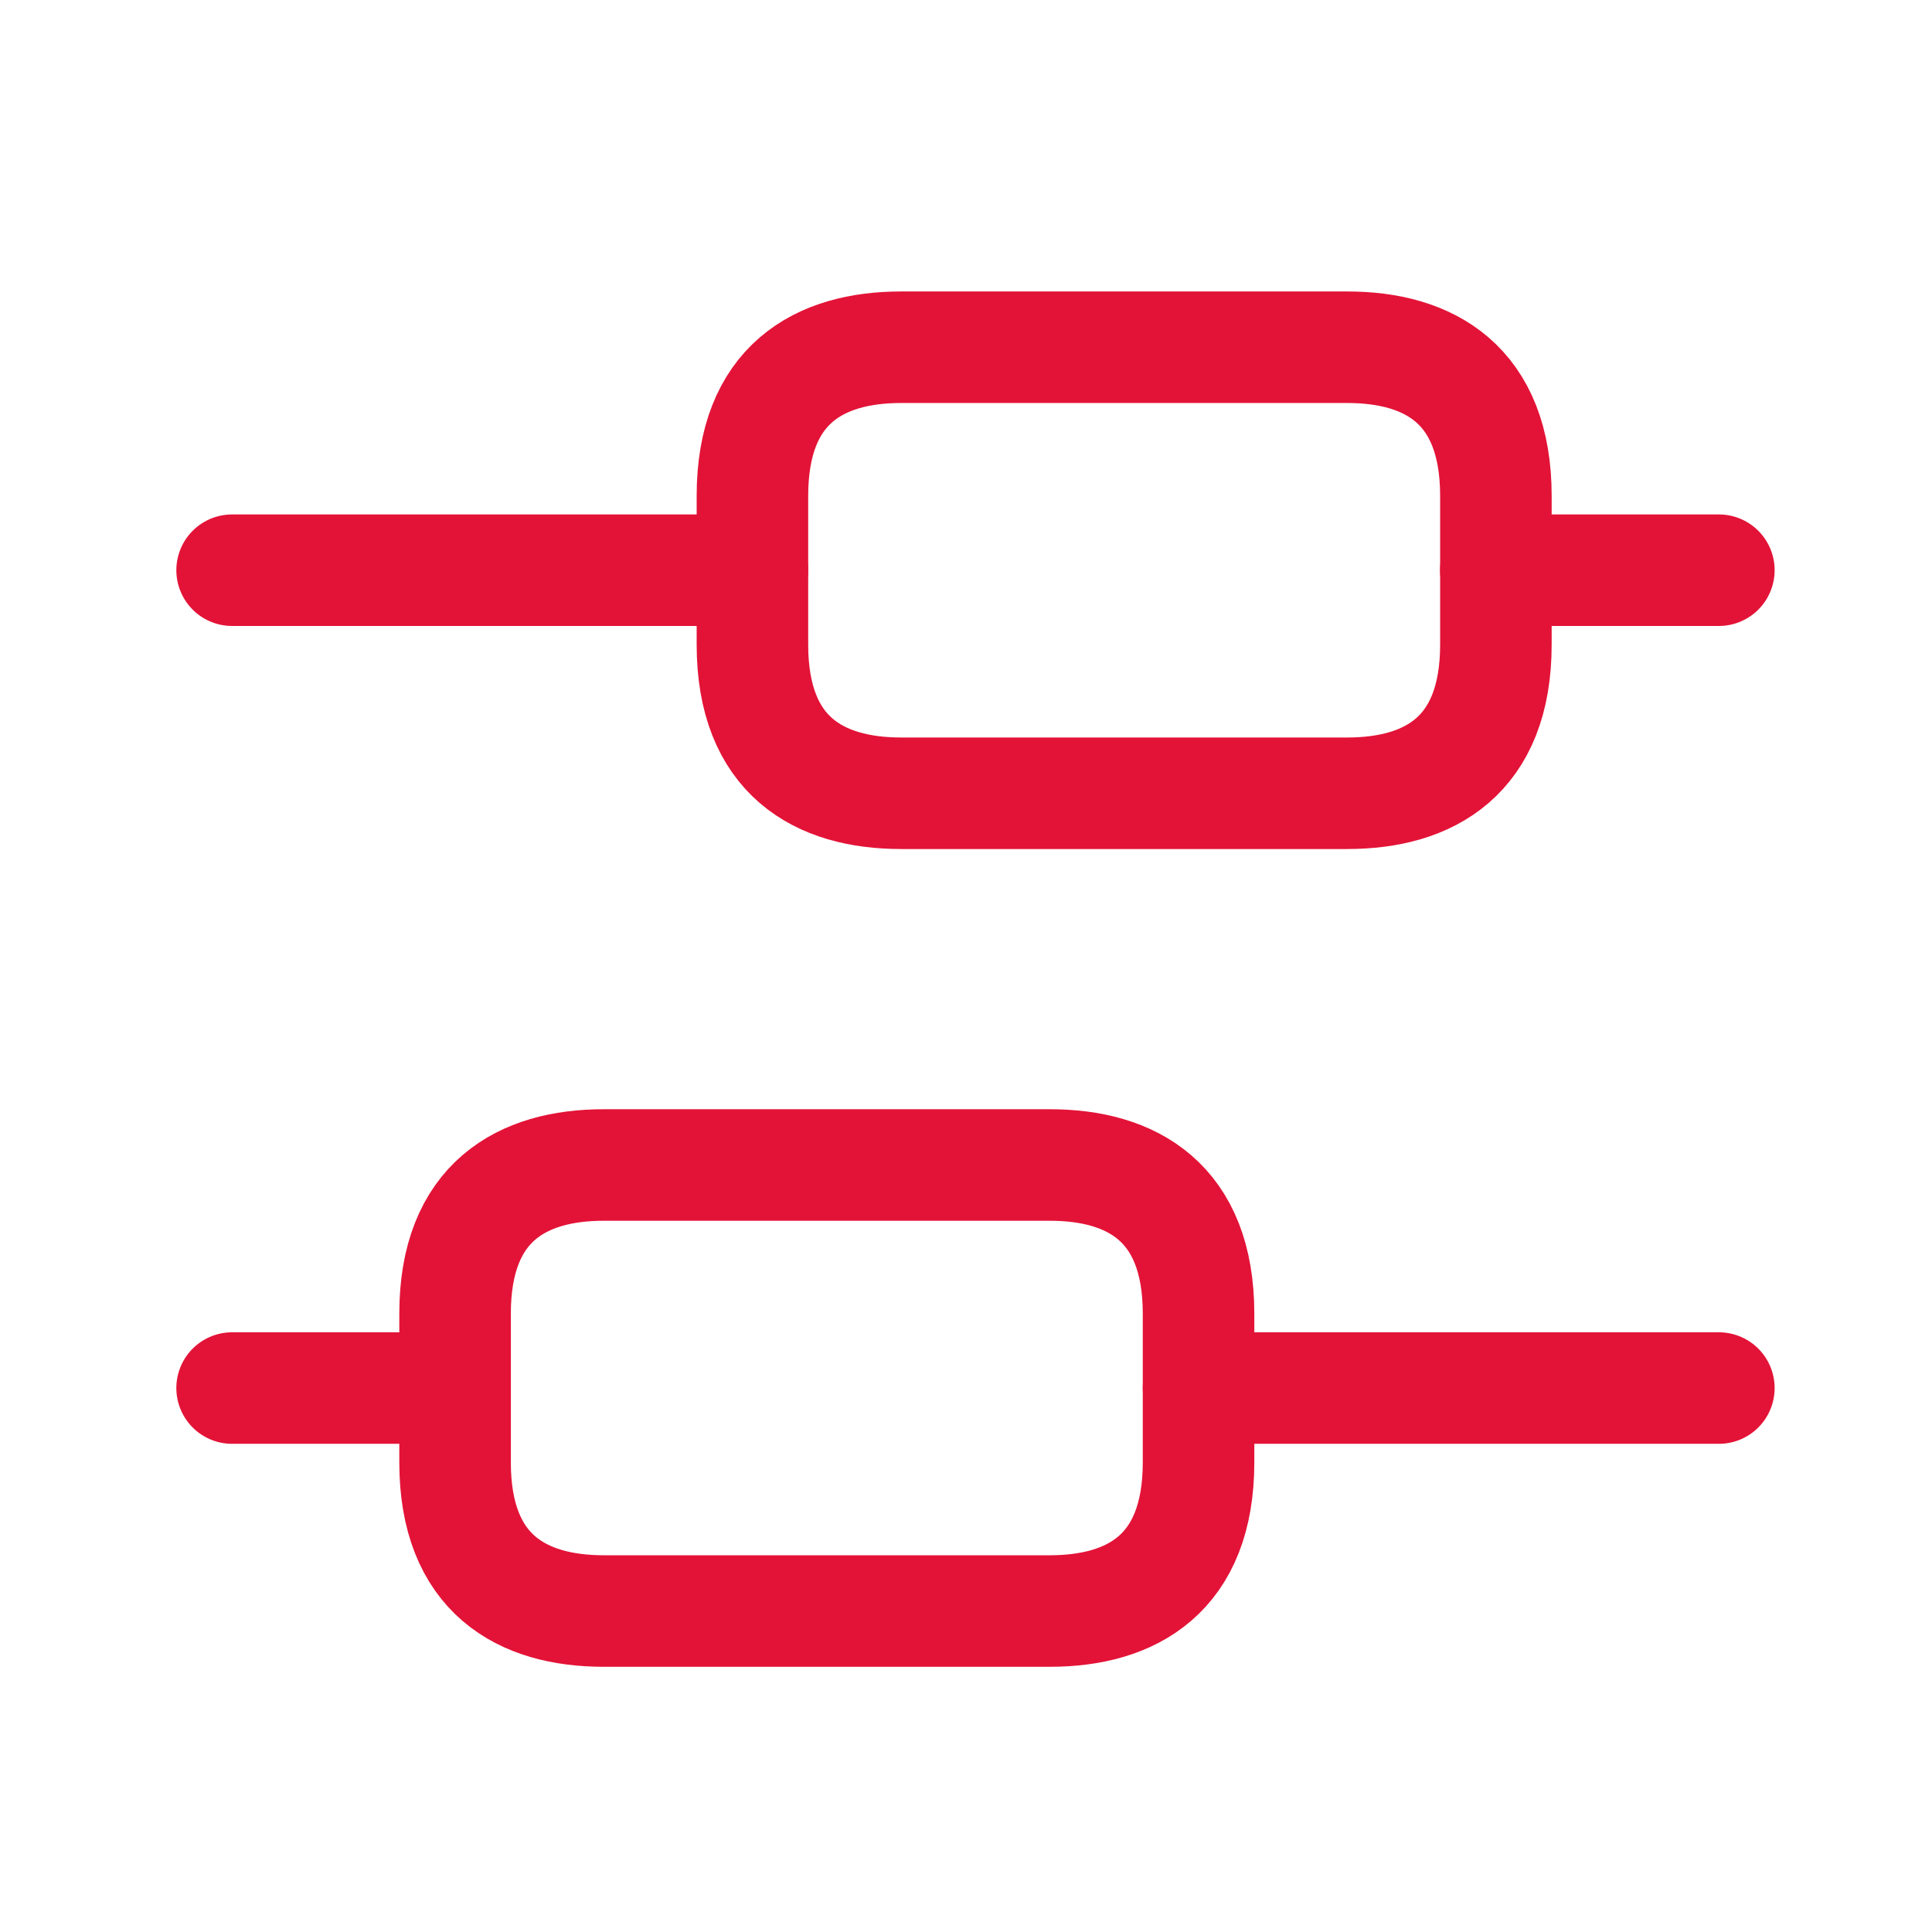
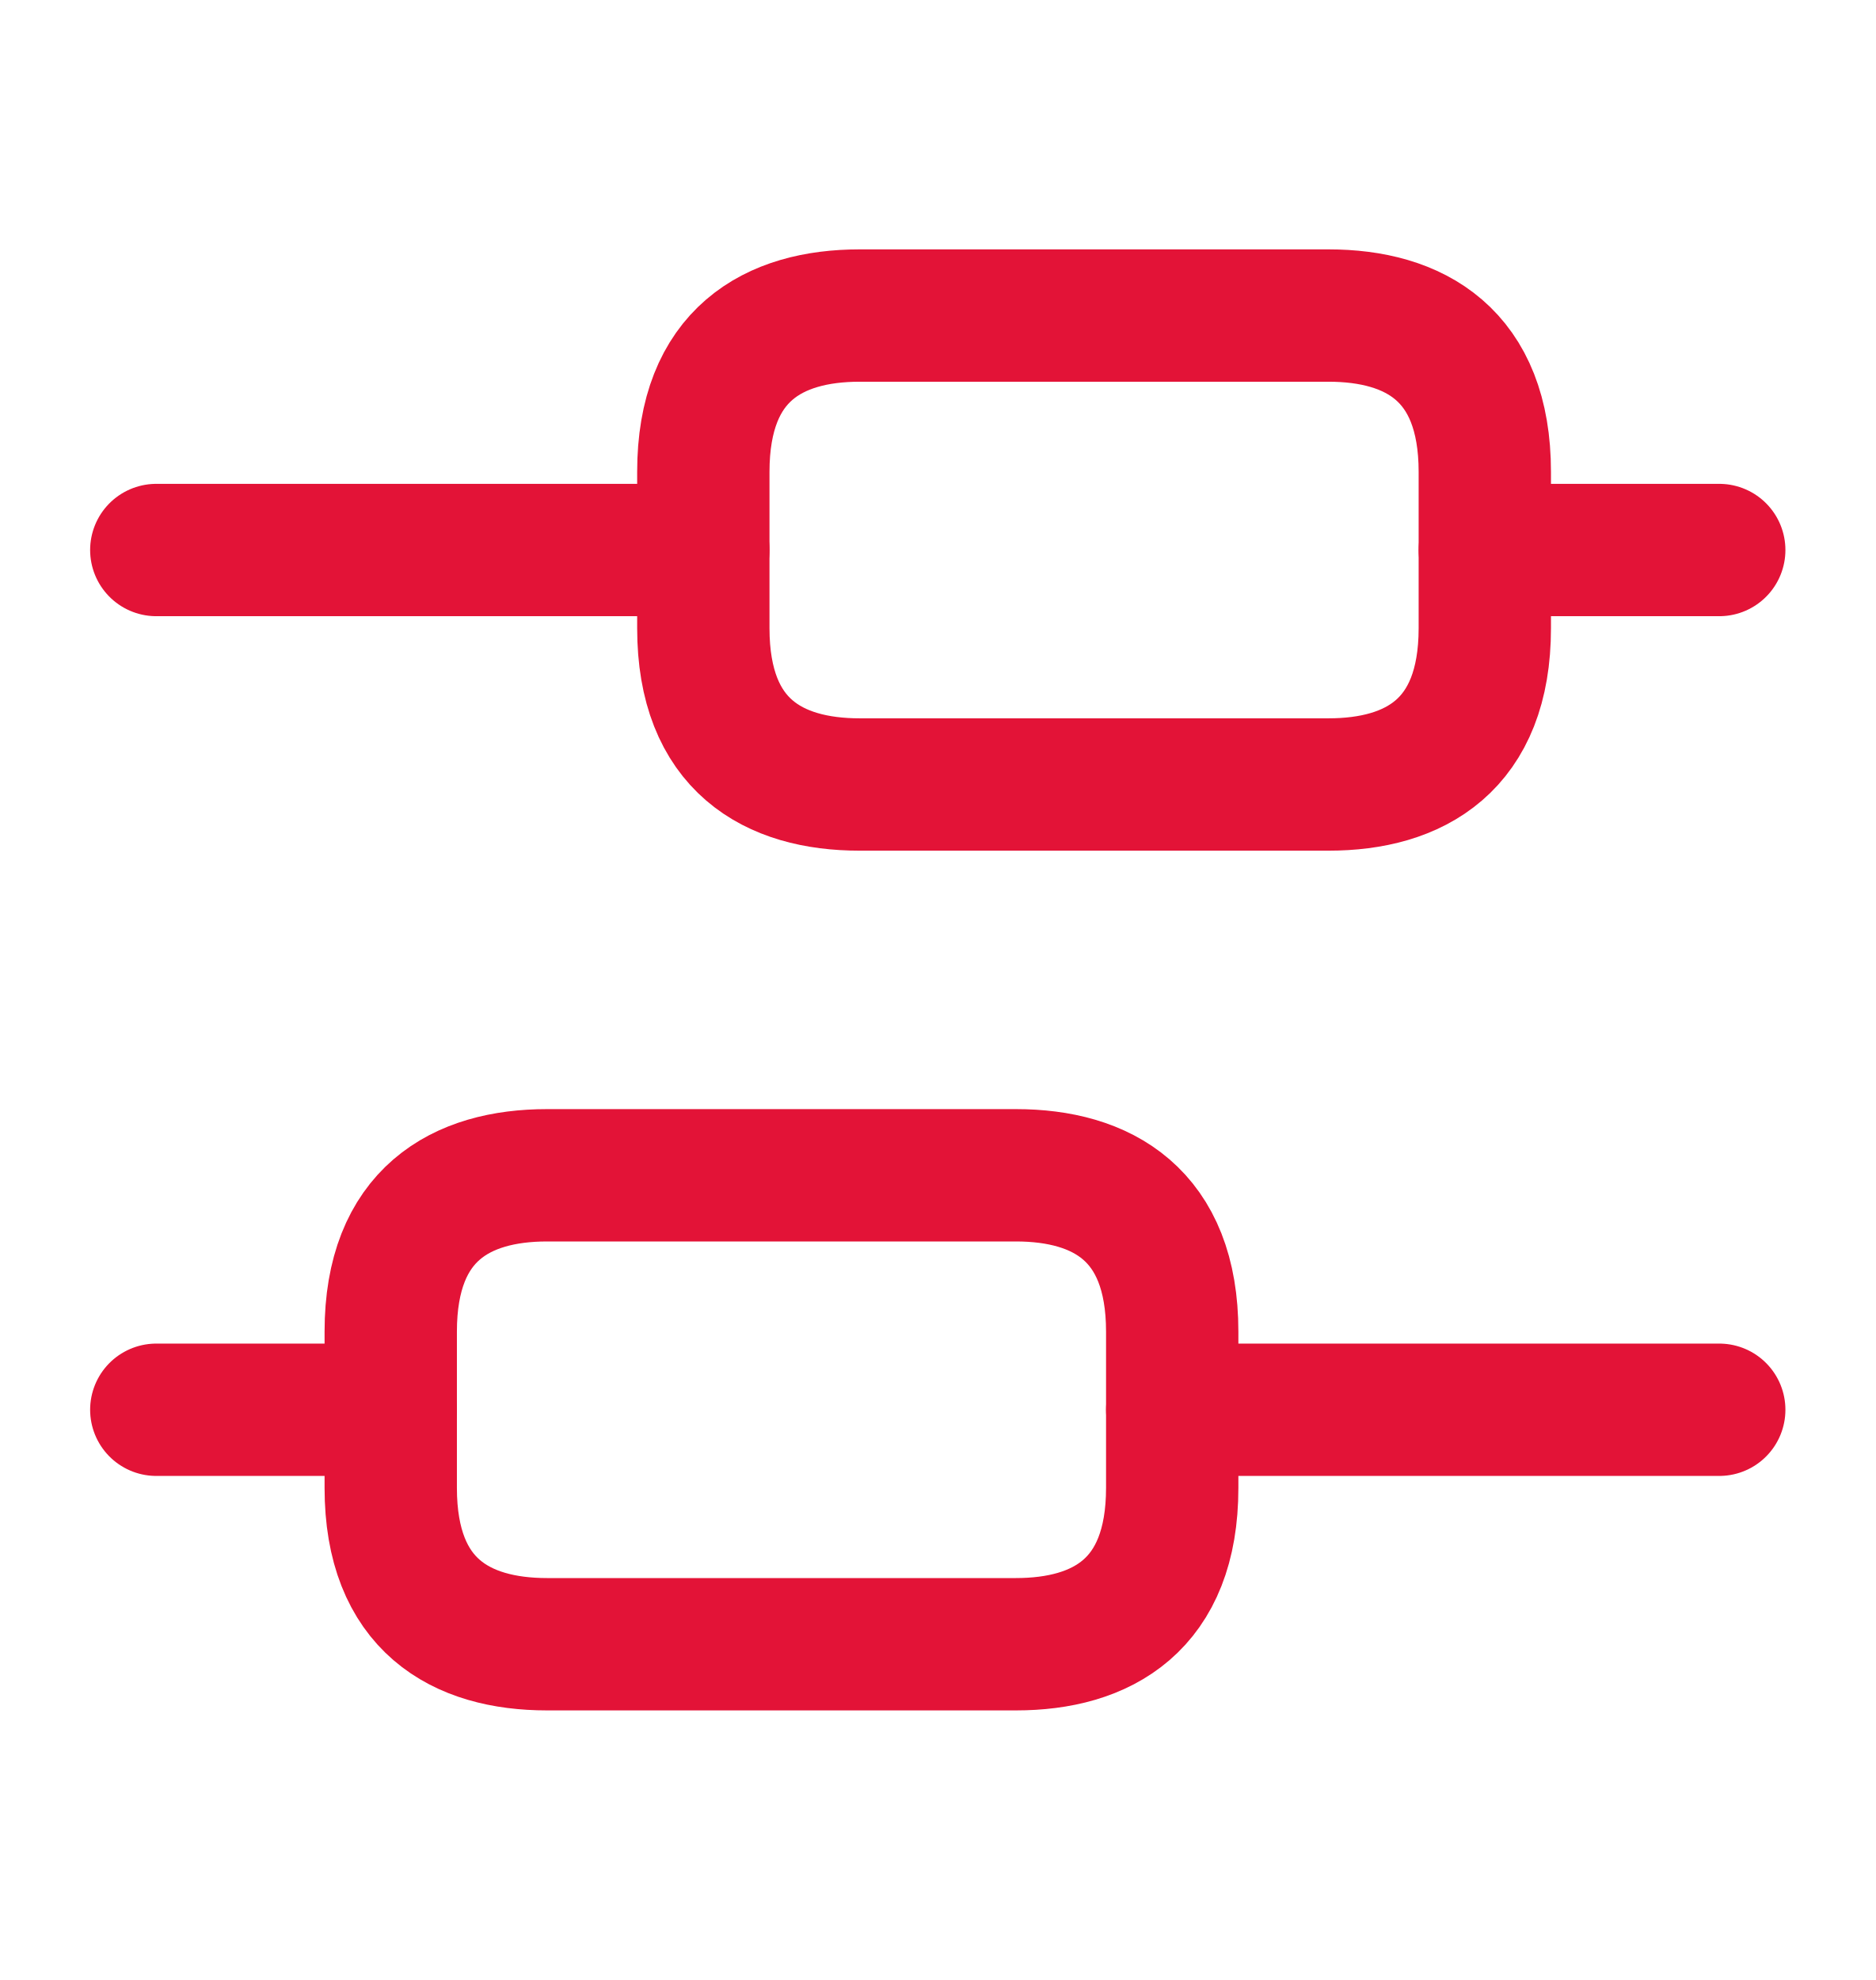
- <svg xmlns="http://www.w3.org/2000/svg" width="22" height="22" viewBox="0 0 22 22" fill="none">
-   <path d="M19.573 15.806H13.648" stroke="#E31337" stroke-width="1.27" stroke-miterlimit="10" stroke-linecap="round" stroke-linejoin="round" />
-   <path d="M5.182 15.806H2.643" stroke="#E31337" stroke-width="1.27" stroke-miterlimit="10" stroke-linecap="round" stroke-linejoin="round" />
-   <path d="M19.573 6.493H17.033" stroke="#E31337" stroke-width="1.27" stroke-miterlimit="10" stroke-linecap="round" stroke-linejoin="round" />
-   <path d="M8.568 6.493H2.643" stroke="#E31337" stroke-width="1.27" stroke-miterlimit="10" stroke-linecap="round" stroke-linejoin="round" />
-   <path d="M6.875 13.266H11.954C12.886 13.266 13.648 13.689 13.648 14.959V16.652C13.648 17.922 12.886 18.345 11.954 18.345H6.875C5.944 18.345 5.182 17.922 5.182 16.652V14.959C5.182 13.689 5.944 13.266 6.875 13.266Z" stroke="#E31337" stroke-width="1.27" stroke-miterlimit="10" stroke-linecap="round" stroke-linejoin="round" />
-   <path d="M10.261 3.954H15.341C16.272 3.954 17.034 4.377 17.034 5.647V7.34C17.034 8.61 16.272 9.033 15.341 9.033H10.261C9.33 9.033 8.568 8.61 8.568 7.34V5.647C8.568 4.377 9.33 3.954 10.261 3.954Z" stroke="#E31337" stroke-width="1.27" stroke-miterlimit="10" stroke-linecap="round" stroke-linejoin="round" />
+ <svg xmlns="http://www.w3.org/2000/svg" width="18" height="19" viewBox="0 0 18 19" fill="none">
+   <path d="M16.5 13.528H11.25" stroke="#E31337" stroke-width="1.27" stroke-miterlimit="10" stroke-linecap="round" stroke-linejoin="round" />
+   <path d="M3.75 13.528H1.5" stroke="#E31337" stroke-width="1.27" stroke-miterlimit="10" stroke-linecap="round" stroke-linejoin="round" />
+   <path d="M16.5 5.278H14.25" stroke="#E31337" stroke-width="1.27" stroke-miterlimit="10" stroke-linecap="round" stroke-linejoin="round" />
+   <path d="M6.75 5.278H1.5" stroke="#E31337" stroke-width="1.27" stroke-miterlimit="10" stroke-linecap="round" stroke-linejoin="round" />
+   <path d="M5.25 11.278H9.75C10.575 11.278 11.25 11.653 11.25 12.778V14.278C11.25 15.403 10.575 15.778 9.75 15.778H5.25C4.425 15.778 3.75 15.403 3.75 14.278V12.778C3.75 11.653 4.425 11.278 5.25 11.278Z" stroke="#E31337" stroke-width="1.27" stroke-miterlimit="10" stroke-linecap="round" stroke-linejoin="round" />
+   <path d="M8.25 3.028H12.75C13.575 3.028 14.25 3.403 14.25 4.528V6.028C14.25 7.153 13.575 7.528 12.75 7.528H8.25C7.425 7.528 6.75 7.153 6.75 6.028V4.528C6.75 3.403 7.425 3.028 8.25 3.028Z" stroke="#E31337" stroke-width="1.27" stroke-miterlimit="10" stroke-linecap="round" stroke-linejoin="round" />
</svg>
